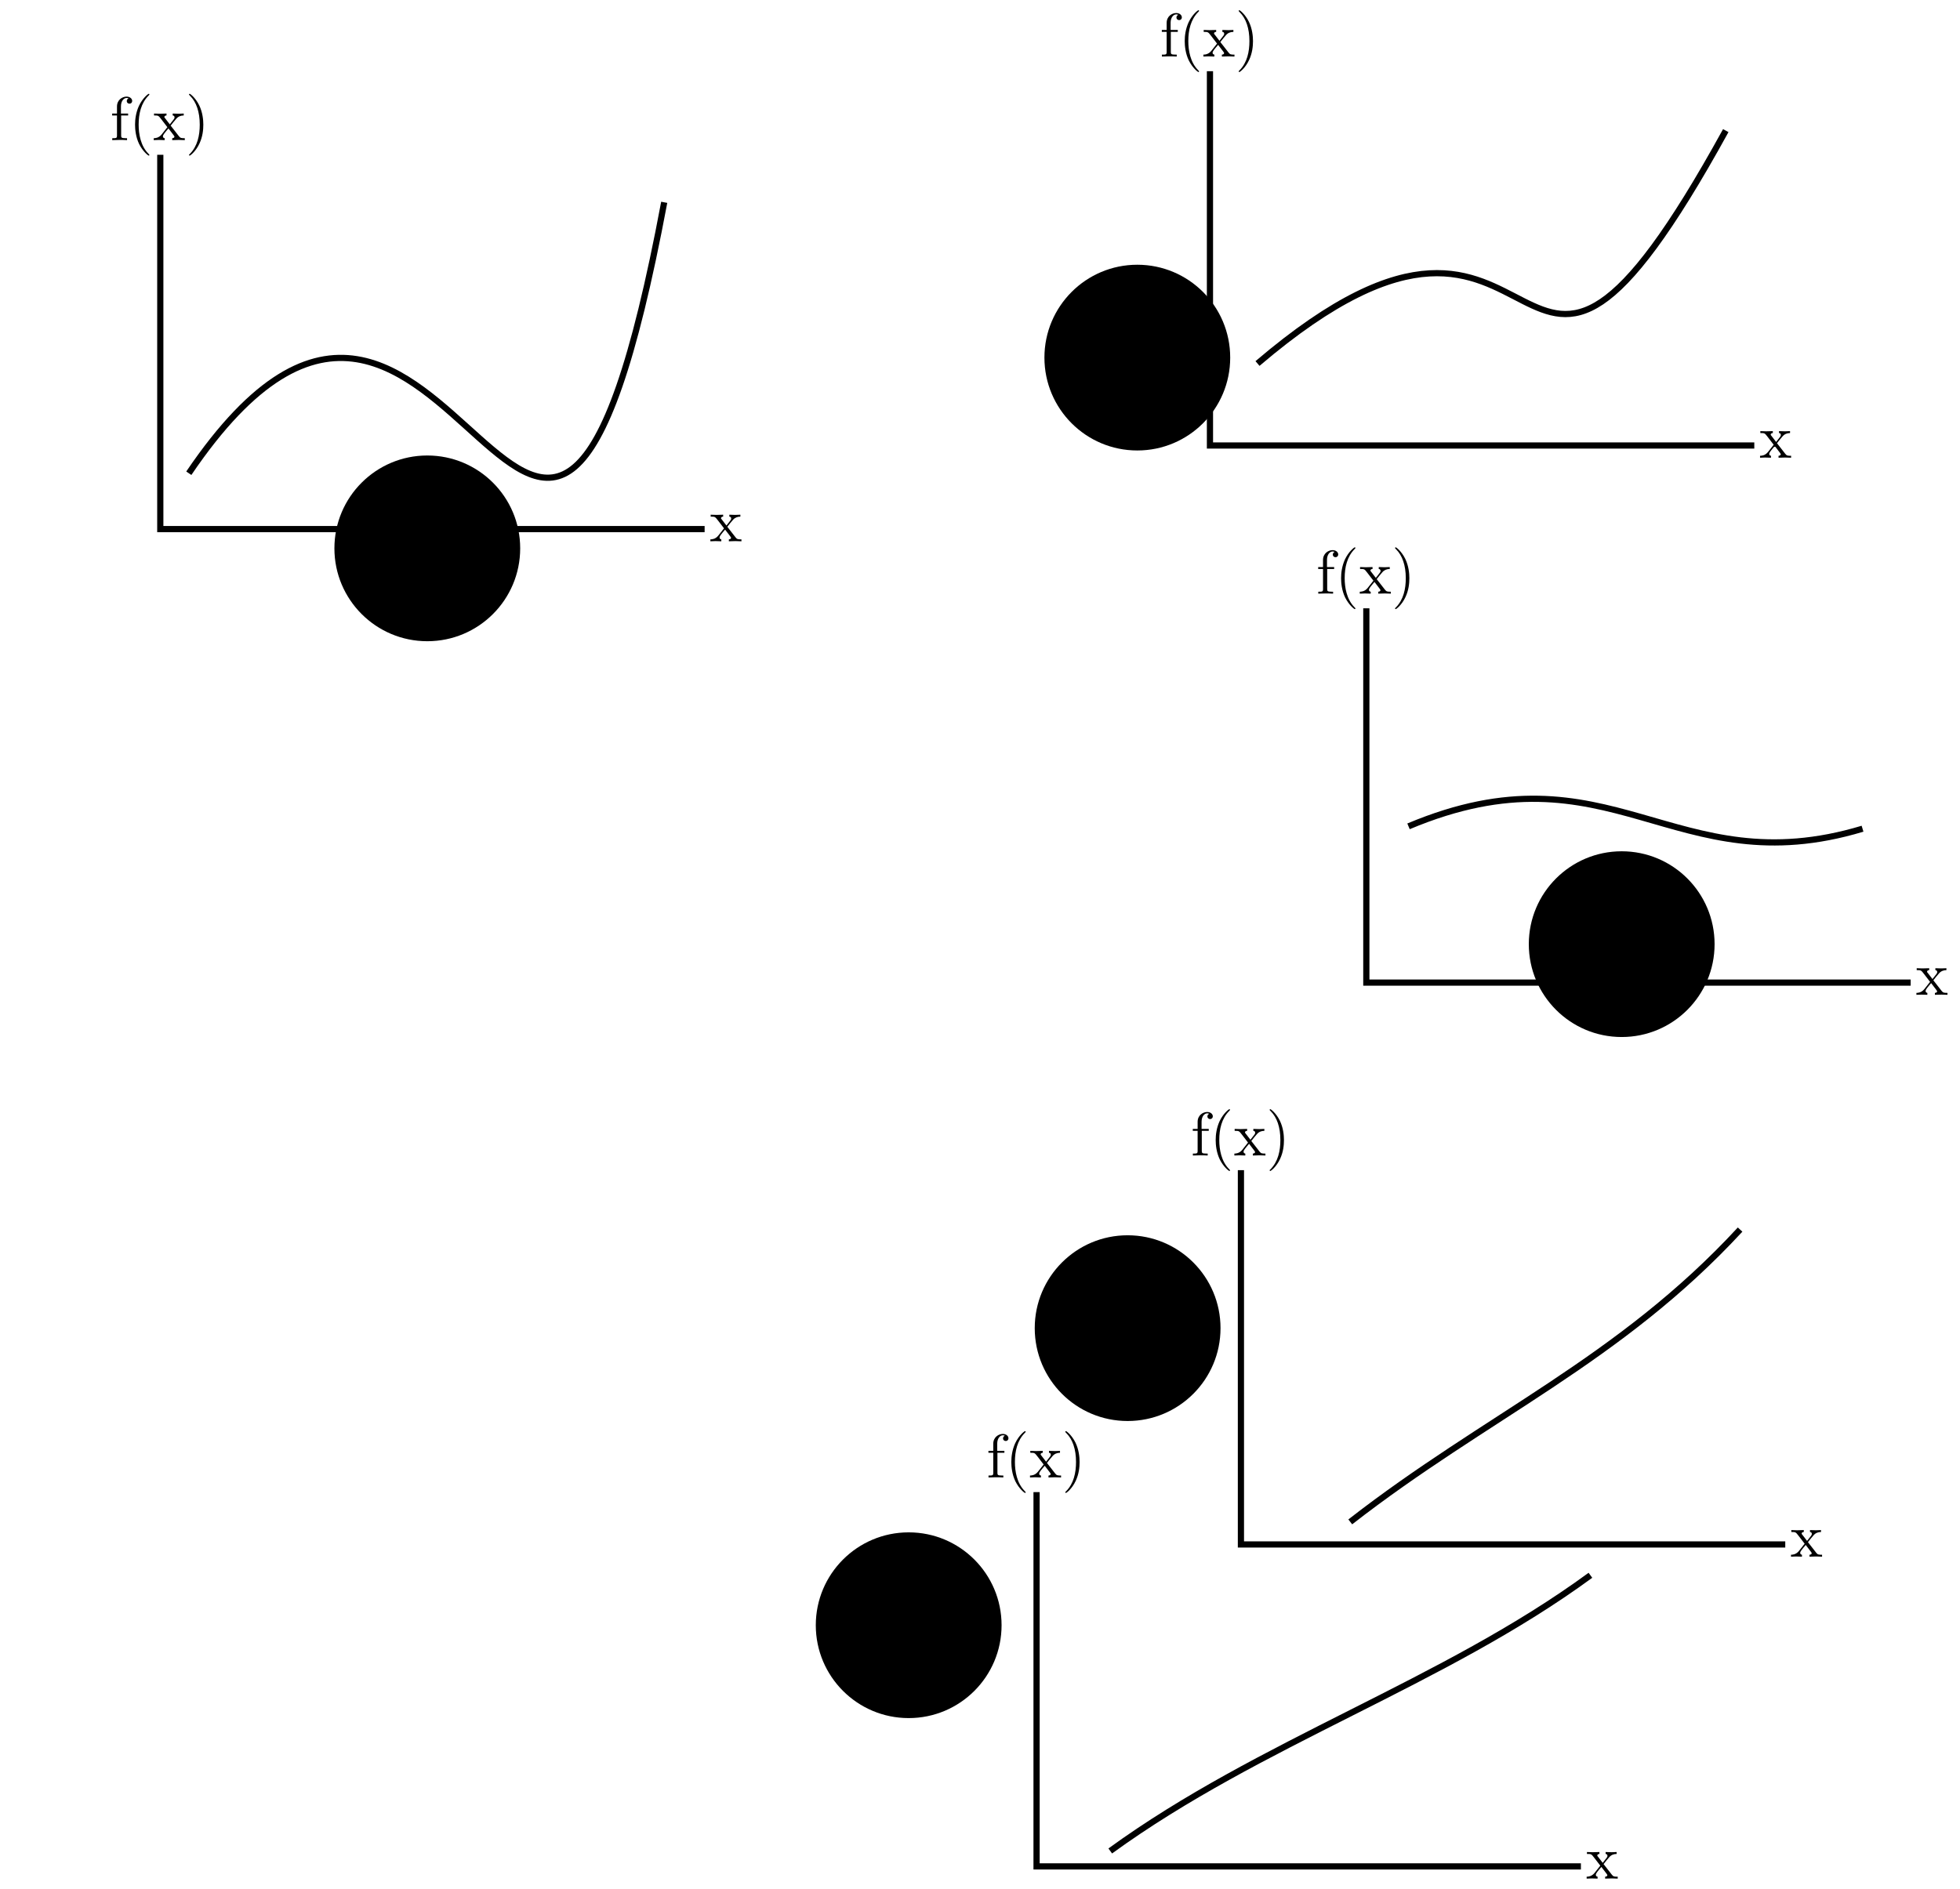
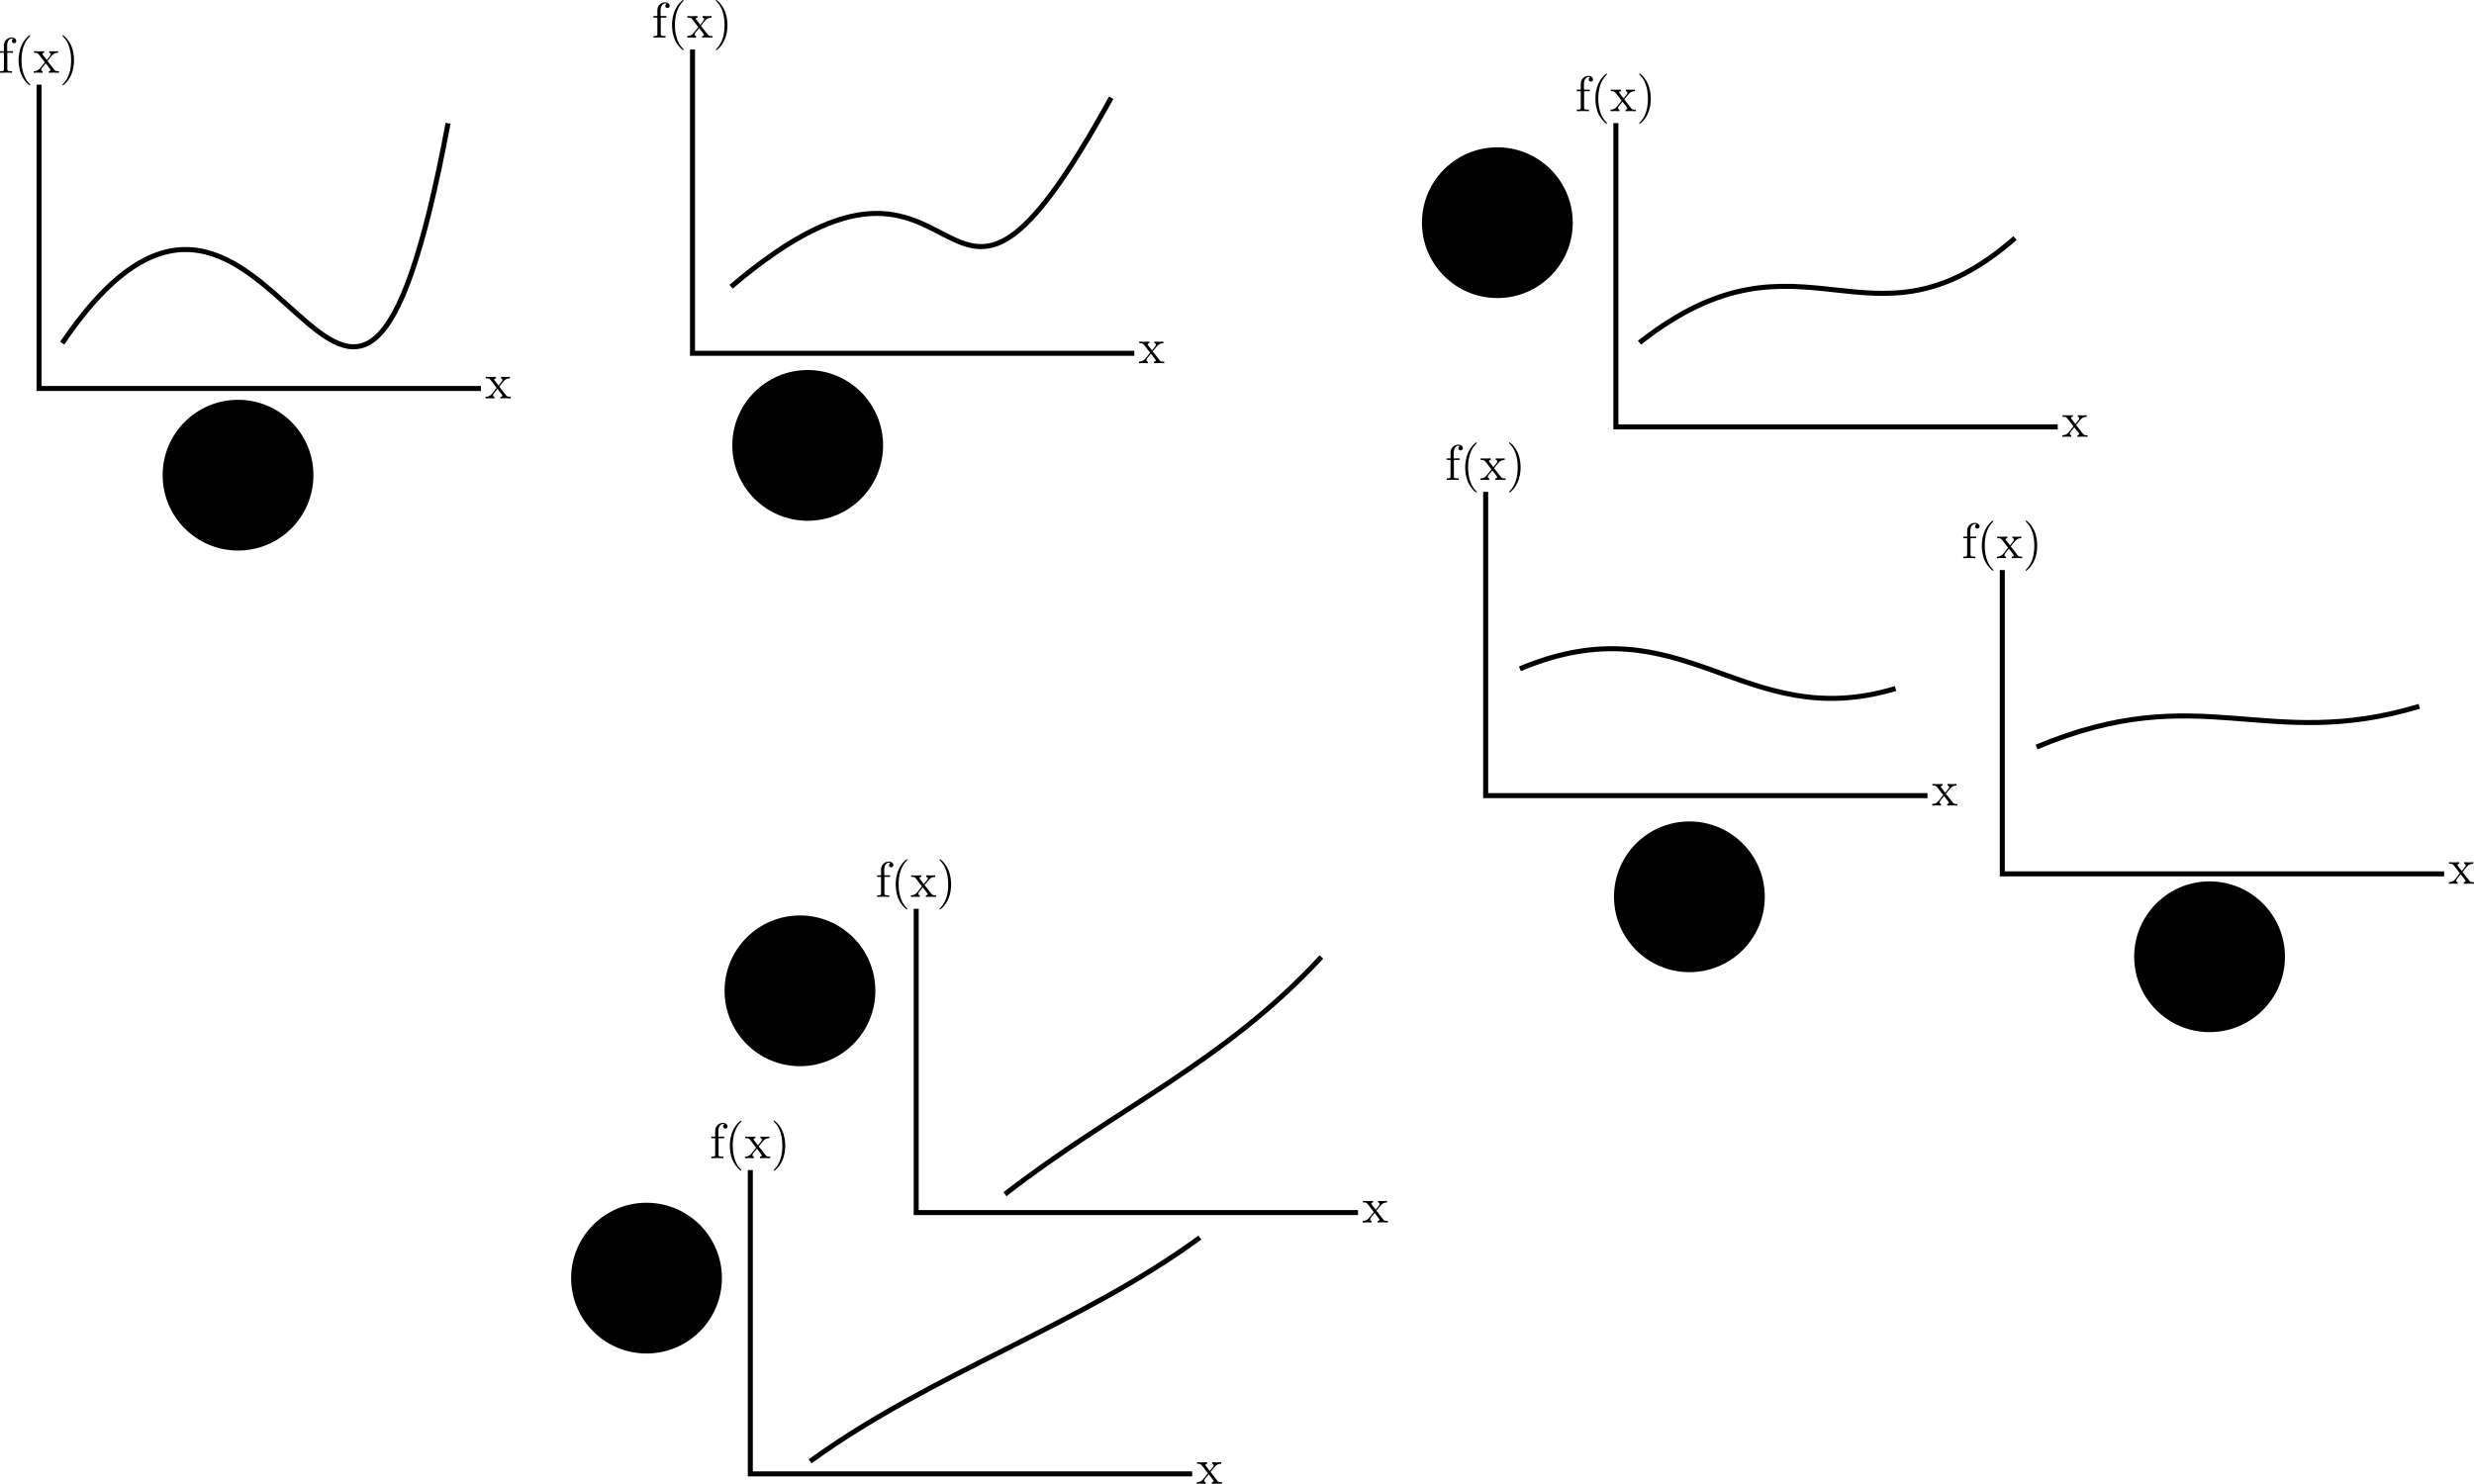
- <svg xmlns="http://www.w3.org/2000/svg" xmlns:xlink="http://www.w3.org/1999/xlink" width="89.323mm" height="86.078mm" viewBox="0 0 316.5 305" id="svg2" version="1.1">
+ <svg xmlns="http://www.w3.org/2000/svg" xmlns:xlink="http://www.w3.org/1999/xlink" width="138.91mm" height="83.334mm" viewBox="0 0 492.2 295.279" id="svg2" version="1.1">
  <defs id="defs4">
    <defs id="defs6417">
      <g id="g6419">
        <symbol style="overflow:visible" overflow="visible" id="textext-6ef2c4d6-0">
          <path style="stroke:none" d="" id="path6422" />
        </symbol>
        <symbol style="overflow:visible" overflow="visible" id="textext-6ef2c4d6-1">
          <path style="stroke:none" d="M 2.859,-2.344 C 3.156,-2.719 3.531,-3.203 3.781,-3.469 4.094,-3.828 4.5,-3.984 4.969,-3.984 l 0,-0.312 c -0.266,0.016 -0.562,0.031 -0.828,0.031 -0.297,0 -0.828,-0.016 -0.953,-0.031 l 0,0.312 c 0.219,0.016 0.297,0.141 0.297,0.312 0,0.156 -0.109,0.281 -0.156,0.344 L 2.719,-2.547 1.938,-3.562 C 1.844,-3.656 1.844,-3.672 1.844,-3.734 c 0,-0.156 0.156,-0.25 0.344,-0.25 l 0,-0.312 c -0.25,0.016 -0.906,0.031 -1.078,0.031 -0.203,0 -0.672,-0.016 -0.938,-0.031 l 0,0.312 c 0.703,0 0.703,0 1.172,0.609 l 0.984,1.281 -0.938,1.188 C 0.922,-0.328 0.328,-0.312 0.125,-0.312 L 0.125,0 c 0.25,-0.016 0.562,-0.031 0.828,-0.031 0.281,0 0.703,0.016 0.938,0.031 l 0,-0.312 c -0.219,-0.031 -0.281,-0.156 -0.281,-0.312 0,-0.219 0.281,-0.547 0.891,-1.266 l 0.766,1 C 3.344,-0.781 3.469,-0.625 3.469,-0.562 c 0,0.094 -0.094,0.25 -0.359,0.25 l 0,0.312 C 3.406,-0.016 3.969,-0.031 4.188,-0.031 c 0.266,0 0.656,0.016 0.953,0.031 l 0,-0.312 c -0.531,0 -0.719,-0.016 -0.938,-0.312 z m 0,0" id="path6425" />
        </symbol>
        <symbol style="overflow:visible" overflow="visible" id="textext-6ef2c4d6-2">
          <path style="stroke:none" d="m 1.75,-4.297 0,-1.156 c 0,-0.875 0.469,-1.359 0.906,-1.359 0.031,0 0.188,0 0.328,0.078 C 2.875,-6.703 2.688,-6.562 2.688,-6.312 c 0,0.219 0.156,0.422 0.438,0.422 0.281,0 0.438,-0.203 0.438,-0.438 0,-0.375 -0.375,-0.703 -0.906,-0.703 -0.688,0 -1.547,0.531 -1.547,1.594 l 0,1.141 -0.781,0 0,0.312 0.781,0 0,3.234 c 0,0.438 -0.109,0.438 -0.766,0.438 l 0,0.312 c 0.391,-0.016 0.859,-0.031 1.125,-0.031 0.406,0 0.875,0 1.266,0.031 l 0,-0.312 -0.203,0 c -0.734,0 -0.75,-0.109 -0.75,-0.469 l 0,-3.203 1.125,0 0,-0.312 z m 0,0" id="path6428" />
        </symbol>
        <symbol style="overflow:visible" overflow="visible" id="textext-6ef2c4d6-3">
          <path style="stroke:none" d="m 3.297,2.391 c 0,-0.031 0,-0.047 -0.172,-0.219 C 1.891,0.922 1.562,-0.969 1.562,-2.5 c 0,-1.734 0.375,-3.469 1.609,-4.703 0.125,-0.125 0.125,-0.141 0.125,-0.172 0,-0.078 -0.031,-0.109 -0.094,-0.109 -0.109,0 -1,0.688 -1.594,1.953 -0.5,1.094 -0.625,2.203 -0.625,3.031 0,0.781 0.109,1.984 0.656,3.125 C 2.25,1.844 3.094,2.5 3.203,2.5 c 0.062,0 0.094,-0.031 0.094,-0.109 z m 0,0" id="path6431" />
        </symbol>
        <symbol style="overflow:visible" overflow="visible" id="textext-6ef2c4d6-4">
          <path style="stroke:none" d="m 2.875,-2.5 c 0,-0.766 -0.109,-1.969 -0.656,-3.109 -0.594,-1.219 -1.453,-1.875 -1.547,-1.875 -0.062,0 -0.109,0.047 -0.109,0.109 0,0.031 0,0.047 0.188,0.234 0.984,0.984 1.547,2.562 1.547,4.641 0,1.719 -0.359,3.469 -1.594,4.719 C 0.562,2.344 0.562,2.359 0.562,2.391 0.562,2.453 0.609,2.5 0.672,2.5 0.766,2.5 1.672,1.812 2.25,0.547 2.766,-0.547 2.875,-1.656 2.875,-2.5 Z m 0,0" id="path6434" />
        </symbol>
      </g>
    </defs>
  </defs>
-   <g transform="translate(19.65482,-107.3367)" id="layer1">
-     <circle r="15" cy="195.905" cx="49.345" id="path4140" style="color:#000000;clip-rule:nonzero;display:inline;overflow:visible;visibility:visible;opacity:1;isolation:auto;mix-blend-mode:normal;color-interpolation:sRGB;color-interpolation-filters:linearRGB;solid-color:#000000;solid-opacity:1;fill:#000000;fill-opacity:1;fill-rule:nonzero;stroke:none;stroke-width:2;stroke-linecap:butt;stroke-linejoin:miter;stroke-miterlimit:4;stroke-dasharray:none;stroke-dashoffset:1.6;stroke-opacity:1;color-rendering:auto;image-rendering:auto;shape-rendering:auto;text-rendering:auto;enable-background:accumulate" />
-     <circle r="15" cy="165.095" cx="163.998" id="path4142" style="color:#000000;clip-rule:nonzero;display:inline;overflow:visible;visibility:visible;opacity:1;isolation:auto;mix-blend-mode:normal;color-interpolation:sRGB;color-interpolation-filters:linearRGB;solid-color:#000000;solid-opacity:1;fill:#000000;fill-opacity:1;fill-rule:nonzero;stroke:none;stroke-width:2;stroke-linecap:butt;stroke-linejoin:miter;stroke-miterlimit:4;stroke-dasharray:none;stroke-dashoffset:1.6;stroke-opacity:1;color-rendering:auto;image-rendering:auto;shape-rendering:auto;text-rendering:auto;enable-background:accumulate" />
+   <g transform="translate(1.545838,-115.4856)" id="layer1">
+     <circle r="15" cy="210.047" cx="45.81" id="path4140" style="color:#000000;clip-rule:nonzero;display:inline;overflow:visible;visibility:visible;opacity:1;isolation:auto;mix-blend-mode:normal;color-interpolation:sRGB;color-interpolation-filters:linearRGB;solid-color:#000000;solid-opacity:1;fill:#000000;fill-opacity:1;fill-rule:nonzero;stroke:none;stroke-width:2;stroke-linecap:butt;stroke-linejoin:miter;stroke-miterlimit:4;stroke-dasharray:none;stroke-dashoffset:1.6;stroke-opacity:1;color-rendering:auto;image-rendering:auto;shape-rendering:auto;text-rendering:auto;enable-background:accumulate" />
+     <circle r="15" cy="204.122" cx="159.146" id="path4142" style="color:#000000;clip-rule:nonzero;display:inline;overflow:visible;visibility:visible;opacity:1;isolation:auto;mix-blend-mode:normal;color-interpolation:sRGB;color-interpolation-filters:linearRGB;solid-color:#000000;solid-opacity:1;fill:#000000;fill-opacity:1;fill-rule:nonzero;stroke:none;stroke-width:2;stroke-linecap:butt;stroke-linejoin:miter;stroke-miterlimit:4;stroke-dasharray:none;stroke-dashoffset:1.6;stroke-opacity:1;color-rendering:auto;image-rendering:auto;shape-rendering:auto;text-rendering:auto;enable-background:accumulate" />
    <circle r="15" cy="369.837" cx="127.079" id="path4144" style="color:#000000;clip-rule:nonzero;display:inline;overflow:visible;visibility:visible;opacity:1;isolation:auto;mix-blend-mode:normal;color-interpolation:sRGB;color-interpolation-filters:linearRGB;solid-color:#000000;solid-opacity:1;fill:#000000;fill-opacity:1;fill-rule:nonzero;stroke:none;stroke-width:2;stroke-linecap:butt;stroke-linejoin:miter;stroke-miterlimit:4;stroke-dasharray:none;stroke-dashoffset:1.6;stroke-opacity:1;color-rendering:auto;image-rendering:auto;shape-rendering:auto;text-rendering:auto;enable-background:accumulate" />
-     <circle r="15" cy="321.854" cx="162.434" id="path4146" style="color:#000000;clip-rule:nonzero;display:inline;overflow:visible;visibility:visible;opacity:1;isolation:auto;mix-blend-mode:normal;color-interpolation:sRGB;color-interpolation-filters:linearRGB;solid-color:#000000;solid-opacity:1;fill:#000000;fill-opacity:1;fill-rule:nonzero;stroke:none;stroke-width:2;stroke-linecap:butt;stroke-linejoin:miter;stroke-miterlimit:4;stroke-dasharray:none;stroke-dashoffset:1.6;stroke-opacity:1;color-rendering:auto;image-rendering:auto;shape-rendering:auto;text-rendering:auto;enable-background:accumulate" />
-     <circle r="15" cy="259.832" cx="242.216" id="path4148" style="color:#000000;clip-rule:nonzero;display:inline;overflow:visible;visibility:visible;opacity:1;isolation:auto;mix-blend-mode:normal;color-interpolation:sRGB;color-interpolation-filters:linearRGB;solid-color:#000000;solid-opacity:1;fill:#000000;fill-opacity:1;fill-rule:nonzero;stroke:none;stroke-width:2;stroke-linecap:butt;stroke-linejoin:miter;stroke-miterlimit:4;stroke-dasharray:none;stroke-dashoffset:1.6;stroke-opacity:1;color-rendering:auto;image-rendering:auto;shape-rendering:auto;text-rendering:auto;enable-background:accumulate" />
-     <g id="g6700" transform="translate(181,-98.99999)" style="stroke-width:1;stroke-miterlimit:4;stroke-dasharray:none">
-       <path style="fill:none;fill-rule:evenodd;stroke:#000000;stroke-width:1;stroke-linecap:butt;stroke-linejoin:miter;stroke-opacity:1;stroke-miterlimit:4;stroke-dasharray:none" d="M 2.406,265.049 C 52.24,222.56 41.861,293.18 78.022,227.433" id="path6383" />
+     <circle r="15" cy="312.662" cx="157.606" id="path4146" style="color:#000000;clip-rule:nonzero;display:inline;overflow:visible;visibility:visible;opacity:1;isolation:auto;mix-blend-mode:normal;color-interpolation:sRGB;color-interpolation-filters:linearRGB;solid-color:#000000;solid-opacity:1;fill:#000000;fill-opacity:1;fill-rule:nonzero;stroke:none;stroke-width:2;stroke-linecap:butt;stroke-linejoin:miter;stroke-miterlimit:4;stroke-dasharray:none;stroke-dashoffset:1.6;stroke-opacity:1;color-rendering:auto;image-rendering:auto;shape-rendering:auto;text-rendering:auto;enable-background:accumulate" />
+     <circle r="15" cy="293.953" cx="334.559" id="path4148" style="color:#000000;clip-rule:nonzero;display:inline;overflow:visible;visibility:visible;opacity:1;isolation:auto;mix-blend-mode:normal;color-interpolation:sRGB;color-interpolation-filters:linearRGB;solid-color:#000000;solid-opacity:1;fill:#000000;fill-opacity:1;fill-rule:nonzero;stroke:none;stroke-width:2;stroke-linecap:butt;stroke-linejoin:miter;stroke-miterlimit:4;stroke-dasharray:none;stroke-dashoffset:1.6;stroke-opacity:1;color-rendering:auto;image-rendering:auto;shape-rendering:auto;text-rendering:auto;enable-background:accumulate" />
+     <g id="g6700" transform="translate(141.5,-92.49999)" style="stroke-width:1;stroke-miterlimit:4;stroke-dasharray:none">
+       <path style="fill:none;fill-rule:evenodd;stroke:#000000;stroke-width:1;stroke-linecap:butt;stroke-linejoin:miter;stroke-miterlimit:4;stroke-dasharray:none;stroke-opacity:1" d="M 2.406,265.049 C 52.24,222.56 41.861,293.18 78.022,227.433" id="path6383" />
      <g id="g6562" style="stroke-width:1;stroke-miterlimit:4;stroke-dasharray:none">
-         <path style="fill:none;fill-rule:evenodd;stroke:#000000;stroke-width:1;stroke-linecap:butt;stroke-linejoin:miter;stroke-opacity:1;stroke-miterlimit:4;stroke-dasharray:none" d="m -5.271,217.837 0,60.455 87.899,0" id="path6564" />
+         <path style="fill:none;fill-rule:evenodd;stroke:#000000;stroke-width:1;stroke-linecap:butt;stroke-linejoin:miter;stroke-miterlimit:4;stroke-dasharray:none;stroke-opacity:1" d="m -5.271,217.837 0,60.455 87.899,0" id="path6564" />
        <g transform="translate(-140,145.5)" style="fill:#000000;fill-opacity:1;stroke-width:1;stroke-miterlimit:4;stroke-dasharray:none" id="g6566">
          <use height="100%" width="100%" xlink:href="#textext-6ef2c4d6-1" x="223.432" y="134.765" id="use6568" style="stroke-width:1;stroke-miterlimit:4;stroke-dasharray:none" />
        </g>
        <g transform="translate(-251.75,68.74999)" style="fill:#000000;fill-opacity:1;stroke-width:1;stroke-miterlimit:4;stroke-dasharray:none" id="g6570">
          <use height="100%" width="100%" xlink:href="#textext-6ef2c4d6-2" x="238.376" y="146.72" id="use6572" style="stroke-width:1;stroke-miterlimit:4;stroke-dasharray:none" />
          <use height="100%" width="100%" xlink:href="#textext-6ef2c4d6-3" x="241.421" y="146.72" id="use6574" style="stroke-width:1;stroke-miterlimit:4;stroke-dasharray:none" />
          <use height="100%" width="100%" xlink:href="#textext-6ef2c4d6-1" x="245.295" y="146.72" id="use6576" style="stroke-width:1;stroke-miterlimit:4;stroke-dasharray:none" />
          <use height="100%" width="100%" xlink:href="#textext-6ef2c4d6-4" x="250.553" y="146.72" id="use6578" style="stroke-width:1;stroke-miterlimit:4;stroke-dasharray:none" />
        </g>
      </g>
    </g>
-     <g id="g6688" transform="translate(11.5,-85.49999)" style="stroke-width:1;stroke-miterlimit:4;stroke-dasharray:none;stroke:#000000;stroke-opacity:1">
-       <path style="fill:none;fill-rule:evenodd;stroke:#000000;stroke-width:1;stroke-linecap:butt;stroke-linejoin:miter;stroke-opacity:1;stroke-miterlimit:4;stroke-dasharray:none" d="M -0.665,269.271 C 41.835,206.519 56.246,331.42 76.103,225.513" id="path6387" />
-       <g id="g6580" style="stroke-width:1;stroke-miterlimit:4;stroke-dasharray:none;stroke:#000000;stroke-opacity:1">
-         <path id="path6582" d="m -5.271,217.837 0,60.455 87.899,0" style="fill:none;fill-rule:evenodd;stroke:#000000;stroke-width:1;stroke-linecap:butt;stroke-linejoin:miter;stroke-opacity:1;stroke-miterlimit:4;stroke-dasharray:none" />
-         <g id="g6584" style="fill:#000000;fill-opacity:1;stroke-width:1;stroke-miterlimit:4;stroke-dasharray:none;stroke:#000000;stroke-opacity:1" transform="translate(-140,145.5)">
-           <use id="use6586" y="134.765" x="223.432" xlink:href="#textext-6ef2c4d6-1" width="100%" height="100%" style="stroke-width:1;stroke-miterlimit:4;stroke-dasharray:none;stroke:#000000;stroke-opacity:1" />
-         </g>
-         <g id="g6588" style="fill:#000000;fill-opacity:1;stroke-width:1;stroke-miterlimit:4;stroke-dasharray:none;stroke:#000000;stroke-opacity:1" transform="translate(-251.75,68.74999)">
-           <use id="use6590" y="146.72" x="238.376" xlink:href="#textext-6ef2c4d6-2" width="100%" height="100%" style="stroke-width:1;stroke-miterlimit:4;stroke-dasharray:none;stroke:#000000;stroke-opacity:1" />
-           <use id="use6592" y="146.72" x="241.421" xlink:href="#textext-6ef2c4d6-3" width="100%" height="100%" style="stroke-width:1;stroke-miterlimit:4;stroke-dasharray:none;stroke:#000000;stroke-opacity:1" />
-           <use id="use6594" y="146.72" x="245.295" xlink:href="#textext-6ef2c4d6-1" width="100%" height="100%" style="stroke-width:1;stroke-miterlimit:4;stroke-dasharray:none;stroke:#000000;stroke-opacity:1" />
-           <use id="use6596" y="146.72" x="250.553" xlink:href="#textext-6ef2c4d6-4" width="100%" height="100%" style="stroke-width:1;stroke-miterlimit:4;stroke-dasharray:none;stroke:#000000;stroke-opacity:1" />
-         </g>
-       </g>
+     <path id="path6387" d="m 10.835,183.771 c 42.5,-62.752 56.911,62.148 76.768,-43.758" style="fill:none;fill-rule:evenodd;stroke:#000000;stroke-width:1;stroke-linecap:butt;stroke-linejoin:miter;stroke-miterlimit:4;stroke-dasharray:none;stroke-opacity:1" />
+     <path id="path6582" d="m 6.229,132.337 0,60.455 87.899,0" style="fill:none;fill-rule:evenodd;stroke:#000000;stroke-width:1;stroke-linecap:butt;stroke-linejoin:miter;stroke-miterlimit:4;stroke-dasharray:none;stroke-opacity:1" />
+     <g id="g6584" style="fill:#000000;fill-opacity:1;stroke:#000000;stroke-width:1;stroke-miterlimit:4;stroke-dasharray:none;stroke-opacity:1" transform="translate(-128.5,59.99999)">
+       <use id="use6586" y="134.765" x="223.432" xlink:href="#textext-6ef2c4d6-1" width="100%" height="100%" style="stroke:#000000;stroke-width:1;stroke-miterlimit:4;stroke-dasharray:none;stroke-opacity:1" />
+     </g>
+     <g id="g6588" style="fill:#000000;fill-opacity:1;stroke:#000000;stroke-width:1;stroke-miterlimit:4;stroke-dasharray:none;stroke-opacity:1" transform="translate(-240.25,-16.75)">
+       <use id="use6590" y="146.72" x="238.376" xlink:href="#textext-6ef2c4d6-2" width="100%" height="100%" style="stroke:#000000;stroke-width:1;stroke-miterlimit:4;stroke-dasharray:none;stroke-opacity:1" />
+       <use id="use6592" y="146.72" x="241.421" xlink:href="#textext-6ef2c4d6-3" width="100%" height="100%" style="stroke:#000000;stroke-width:1;stroke-miterlimit:4;stroke-dasharray:none;stroke-opacity:1" />
+       <use id="use6594" y="146.72" x="245.295" xlink:href="#textext-6ef2c4d6-1" width="100%" height="100%" style="stroke:#000000;stroke-width:1;stroke-miterlimit:4;stroke-dasharray:none;stroke-opacity:1" />
+       <use id="use6596" y="146.72" x="250.553" xlink:href="#textext-6ef2c4d6-4" width="100%" height="100%" style="stroke:#000000;stroke-width:1;stroke-miterlimit:4;stroke-dasharray:none;stroke-opacity:1" />
    </g>
    <g id="g6676" transform="translate(153,130.5)" style="stroke-width:1;stroke-miterlimit:4;stroke-dasharray:none">
-       <path style="fill:none;fill-rule:evenodd;stroke:#000000;stroke-width:1;stroke-linecap:butt;stroke-linejoin:miter;stroke-opacity:1;stroke-miterlimit:4;stroke-dasharray:none" d="M 6.628,275.797 C 30.797,258.23 60.419,248.684 84.164,231.271" id="path6393" />
+       <path style="fill:none;fill-rule:evenodd;stroke:#000000;stroke-width:1;stroke-linecap:butt;stroke-linejoin:miter;stroke-miterlimit:4;stroke-dasharray:none;stroke-opacity:1" d="M 6.628,275.797 C 30.797,258.23 60.419,248.684 84.164,231.271" id="path6393" />
      <g id="g6598" style="stroke-width:1;stroke-miterlimit:4;stroke-dasharray:none">
-         <path style="fill:none;fill-rule:evenodd;stroke:#000000;stroke-width:1;stroke-linecap:butt;stroke-linejoin:miter;stroke-opacity:1;stroke-miterlimit:4;stroke-dasharray:none" d="m -5.271,217.837 0,60.455 87.899,0" id="path6600" />
+         <path style="fill:none;fill-rule:evenodd;stroke:#000000;stroke-width:1;stroke-linecap:butt;stroke-linejoin:miter;stroke-miterlimit:4;stroke-dasharray:none;stroke-opacity:1" d="m -5.271,217.837 0,60.455 87.899,0" id="path6600" />
        <g transform="translate(-140,145.5)" style="fill:#000000;fill-opacity:1;stroke-width:1;stroke-miterlimit:4;stroke-dasharray:none" id="g6602">
          <use height="100%" width="100%" xlink:href="#textext-6ef2c4d6-1" x="223.432" y="134.765" id="use6604" style="stroke-width:1;stroke-miterlimit:4;stroke-dasharray:none" />
        </g>
        <g transform="translate(-251.75,68.74999)" style="fill:#000000;fill-opacity:1;stroke-width:1;stroke-miterlimit:4;stroke-dasharray:none" id="g6606">
          <use height="100%" width="100%" xlink:href="#textext-6ef2c4d6-2" x="238.376" y="146.72" id="use6608" style="stroke-width:1;stroke-miterlimit:4;stroke-dasharray:none" />
          <use height="100%" width="100%" xlink:href="#textext-6ef2c4d6-3" x="241.421" y="146.72" id="use6610" style="stroke-width:1;stroke-miterlimit:4;stroke-dasharray:none" />
          <use height="100%" width="100%" xlink:href="#textext-6ef2c4d6-1" x="245.295" y="146.72" id="use6612" style="stroke-width:1;stroke-miterlimit:4;stroke-dasharray:none" />
          <use height="100%" width="100%" xlink:href="#textext-6ef2c4d6-4" x="250.553" y="146.72" id="use6614" style="stroke-width:1;stroke-miterlimit:4;stroke-dasharray:none" />
        </g>
      </g>
    </g>
    <g id="g6664" transform="translate(186,78.49999)" style="stroke-width:1;stroke-miterlimit:4;stroke-dasharray:none">
-       <path style="fill:none;fill-rule:evenodd;stroke:#000000;stroke-width:1;stroke-linecap:butt;stroke-linejoin:miter;stroke-opacity:1;stroke-miterlimit:4;stroke-dasharray:none" d="m 12.386,274.645 c 21.986,-17.125 43.436,-26.073 62.95,-47.212" id="path6395" />
+       <path style="fill:none;fill-rule:evenodd;stroke:#000000;stroke-width:1;stroke-linecap:butt;stroke-linejoin:miter;stroke-miterlimit:4;stroke-dasharray:none;stroke-opacity:1" d="m 12.386,274.645 c 21.986,-17.125 43.436,-26.073 62.95,-47.212" id="path6395" />
      <g id="g6616" style="stroke-width:1;stroke-miterlimit:4;stroke-dasharray:none">
-         <path id="path6618" d="m -5.271,217.837 0,60.455 87.899,0" style="fill:none;fill-rule:evenodd;stroke:#000000;stroke-width:1;stroke-linecap:butt;stroke-linejoin:miter;stroke-opacity:1;stroke-miterlimit:4;stroke-dasharray:none" />
+         <path id="path6618" d="m -5.271,217.837 0,60.455 87.899,0" style="fill:none;fill-rule:evenodd;stroke:#000000;stroke-width:1;stroke-linecap:butt;stroke-linejoin:miter;stroke-miterlimit:4;stroke-dasharray:none;stroke-opacity:1" />
        <g id="g6620" style="fill:#000000;fill-opacity:1;stroke-width:1;stroke-miterlimit:4;stroke-dasharray:none" transform="translate(-140,145.5)">
          <use id="use6622" y="134.765" x="223.432" xlink:href="#textext-6ef2c4d6-1" width="100%" height="100%" style="stroke-width:1;stroke-miterlimit:4;stroke-dasharray:none" />
        </g>
        <g id="g6624" style="fill:#000000;fill-opacity:1;stroke-width:1;stroke-miterlimit:4;stroke-dasharray:none" transform="translate(-251.75,68.74999)">
          <use id="use6626" y="146.72" x="238.376" xlink:href="#textext-6ef2c4d6-2" width="100%" height="100%" style="stroke-width:1;stroke-miterlimit:4;stroke-dasharray:none" />
          <use id="use6628" y="146.72" x="241.421" xlink:href="#textext-6ef2c4d6-3" width="100%" height="100%" style="stroke-width:1;stroke-miterlimit:4;stroke-dasharray:none" />
          <use id="use6630" y="146.72" x="245.295" xlink:href="#textext-6ef2c4d6-1" width="100%" height="100%" style="stroke-width:1;stroke-miterlimit:4;stroke-dasharray:none" />
          <use id="use6632" y="146.72" x="250.553" xlink:href="#textext-6ef2c4d6-4" width="100%" height="100%" style="stroke-width:1;stroke-miterlimit:4;stroke-dasharray:none" />
        </g>
      </g>
    </g>
-     <g id="g6652" transform="translate(206.25,-12.25)" style="stroke-width:1;stroke-miterlimit:4;stroke-dasharray:none">
-       <path style="fill:none;fill-rule:evenodd;stroke:#000000;stroke-width:1;stroke-linecap:butt;stroke-linejoin:miter;stroke-opacity:1;stroke-miterlimit:4;stroke-dasharray:none" d="m 1.542,253.054 c 32.713,-13.751 42.786,9.586 73.314,0.384" id="path6391" />
+     <g id="g6652" transform="translate(299.3002,-4.471823)" style="stroke-width:1;stroke-miterlimit:4;stroke-dasharray:none">
+       <path style="fill:none;fill-rule:evenodd;stroke:#000000;stroke-width:1;stroke-linecap:butt;stroke-linejoin:miter;stroke-miterlimit:4;stroke-dasharray:none;stroke-opacity:1" d="M 1.542,253.054 C 34.255,239.303 45.742,266.175 76.27,256.973" id="path6391" />
      <g id="g6634" style="stroke-width:1;stroke-miterlimit:4;stroke-dasharray:none">
-         <path style="fill:none;fill-rule:evenodd;stroke:#000000;stroke-width:1;stroke-linecap:butt;stroke-linejoin:miter;stroke-opacity:1;stroke-miterlimit:4;stroke-dasharray:none" d="m -5.271,217.837 0,60.455 87.899,0" id="path6636" />
+         <path style="fill:none;fill-rule:evenodd;stroke:#000000;stroke-width:1;stroke-linecap:butt;stroke-linejoin:miter;stroke-miterlimit:4;stroke-dasharray:none;stroke-opacity:1" d="m -5.271,217.837 0,60.455 87.899,0" id="path6636" />
        <g transform="translate(-140,145.5)" style="fill:#000000;fill-opacity:1;stroke-width:1;stroke-miterlimit:4;stroke-dasharray:none" id="g6638">
          <use height="100%" width="100%" xlink:href="#textext-6ef2c4d6-1" x="223.432" y="134.765" id="use6640" style="stroke-width:1;stroke-miterlimit:4;stroke-dasharray:none" />
        </g>
        <g transform="translate(-251.75,68.74999)" style="fill:#000000;fill-opacity:1;stroke-width:1;stroke-miterlimit:4;stroke-dasharray:none" id="g6642">
          <use height="100%" width="100%" xlink:href="#textext-6ef2c4d6-2" x="238.376" y="146.72" id="use6644" style="stroke-width:1;stroke-miterlimit:4;stroke-dasharray:none" />
          <use height="100%" width="100%" xlink:href="#textext-6ef2c4d6-3" x="241.421" y="146.72" id="use6646" style="stroke-width:1;stroke-miterlimit:4;stroke-dasharray:none" />
          <use height="100%" width="100%" xlink:href="#textext-6ef2c4d6-1" x="245.295" y="146.72" id="use6648" style="stroke-width:1;stroke-miterlimit:4;stroke-dasharray:none" />
          <use height="100%" width="100%" xlink:href="#textext-6ef2c4d6-4" x="250.553" y="146.72" id="use6650" style="stroke-width:1;stroke-miterlimit:4;stroke-dasharray:none" />
        </g>
      </g>
    </g>
+     <circle r="15" cy="159.801" cx="296.352" id="path4148-3" style="color:#000000;clip-rule:nonzero;display:inline;overflow:visible;visibility:visible;opacity:1;isolation:auto;mix-blend-mode:normal;color-interpolation:sRGB;color-interpolation-filters:linearRGB;solid-color:#000000;solid-opacity:1;fill:#000000;fill-opacity:1;fill-rule:nonzero;stroke:none;stroke-width:2;stroke-linecap:butt;stroke-linejoin:miter;stroke-miterlimit:4;stroke-dasharray:none;stroke-dashoffset:1.6;stroke-opacity:1;color-rendering:auto;image-rendering:auto;shape-rendering:auto;text-rendering:auto;enable-background:accumulate" />
+     <g id="g6652-6" transform="translate(325.2031,-77.85376)" style="stroke-width:1;stroke-miterlimit:4;stroke-dasharray:none">
+       <path style="fill:none;fill-rule:evenodd;stroke:#000000;stroke-width:1;stroke-linecap:butt;stroke-linejoin:miter;stroke-miterlimit:4;stroke-dasharray:none;stroke-opacity:1" d="M -0.579,261.539 C 32.134,235.767 45.035,266.175 74.149,240.71" id="path6391-7" />
+       <g id="g6634-5" style="stroke-width:1;stroke-miterlimit:4;stroke-dasharray:none">
+         <path style="fill:none;fill-rule:evenodd;stroke:#000000;stroke-width:1;stroke-linecap:butt;stroke-linejoin:miter;stroke-miterlimit:4;stroke-dasharray:none;stroke-opacity:1" d="m -5.271,217.837 0,60.455 87.899,0" id="path6636-3" />
+         <g transform="translate(-140,145.5)" style="fill:#000000;fill-opacity:1;stroke-width:1;stroke-miterlimit:4;stroke-dasharray:none" id="g6638-5">
+           <use height="100%" width="100%" xlink:href="#textext-6ef2c4d6-1" x="223.432" y="134.765" id="use6640-6" style="stroke-width:1;stroke-miterlimit:4;stroke-dasharray:none" />
+         </g>
+         <g transform="translate(-251.75,68.74999)" style="fill:#000000;fill-opacity:1;stroke-width:1;stroke-miterlimit:4;stroke-dasharray:none" id="g6642-2">
+           <use height="100%" width="100%" xlink:href="#textext-6ef2c4d6-2" x="238.376" y="146.72" id="use6644-9" style="stroke-width:1;stroke-miterlimit:4;stroke-dasharray:none" />
+           <use height="100%" width="100%" xlink:href="#textext-6ef2c4d6-3" x="241.421" y="146.72" id="use6646-1" style="stroke-width:1;stroke-miterlimit:4;stroke-dasharray:none" />
+           <use height="100%" width="100%" xlink:href="#textext-6ef2c4d6-1" x="245.295" y="146.72" id="use6648-2" style="stroke-width:1;stroke-miterlimit:4;stroke-dasharray:none" />
+           <use height="100%" width="100%" xlink:href="#textext-6ef2c4d6-4" x="250.553" y="146.72" id="use6650-7" style="stroke-width:1;stroke-miterlimit:4;stroke-dasharray:none" />
+         </g>
+       </g>
+     </g>
+     <circle r="15" cy="305.885" cx="438.048" id="path4148-0" style="color:#000000;clip-rule:nonzero;display:inline;overflow:visible;visibility:visible;opacity:1;isolation:auto;mix-blend-mode:normal;color-interpolation:sRGB;color-interpolation-filters:linearRGB;solid-color:#000000;solid-opacity:1;fill:#000000;fill-opacity:1;fill-rule:nonzero;stroke:none;stroke-width:2;stroke-linecap:butt;stroke-linejoin:miter;stroke-miterlimit:4;stroke-dasharray:none;stroke-dashoffset:1.6;stroke-opacity:1;color-rendering:auto;image-rendering:auto;shape-rendering:auto;text-rendering:auto;enable-background:accumulate" />
+     <g id="g6652-9" transform="translate(402.0817,11.09597)" style="stroke-width:1;stroke-miterlimit:4;stroke-dasharray:none">
+       <path style="fill:none;fill-rule:evenodd;stroke:#000000;stroke-width:1;stroke-linecap:butt;stroke-linejoin:miter;stroke-miterlimit:4;stroke-dasharray:none;stroke-opacity:1" d="M 1.542,253.054 C 34.255,239.303 47.157,254.154 77.684,244.953" id="path6391-3" />
+       <g id="g6634-6" style="stroke-width:1;stroke-miterlimit:4;stroke-dasharray:none">
+         <path style="fill:none;fill-rule:evenodd;stroke:#000000;stroke-width:1;stroke-linecap:butt;stroke-linejoin:miter;stroke-miterlimit:4;stroke-dasharray:none;stroke-opacity:1" d="m -5.271,217.837 0,60.455 87.899,0" id="path6636-0" />
+         <g transform="translate(-140,145.5)" style="fill:#000000;fill-opacity:1;stroke-width:1;stroke-miterlimit:4;stroke-dasharray:none" id="g6638-6">
+           <use height="100%" width="100%" xlink:href="#textext-6ef2c4d6-1" x="223.432" y="134.765" id="use6640-2" style="stroke-width:1;stroke-miterlimit:4;stroke-dasharray:none" />
+         </g>
+         <g transform="translate(-251.75,68.74999)" style="fill:#000000;fill-opacity:1;stroke-width:1;stroke-miterlimit:4;stroke-dasharray:none" id="g6642-6">
+           <use height="100%" width="100%" xlink:href="#textext-6ef2c4d6-2" x="238.376" y="146.72" id="use6644-1" style="stroke-width:1;stroke-miterlimit:4;stroke-dasharray:none" />
+           <use height="100%" width="100%" xlink:href="#textext-6ef2c4d6-3" x="241.421" y="146.72" id="use6646-8" style="stroke-width:1;stroke-miterlimit:4;stroke-dasharray:none" />
+           <use height="100%" width="100%" xlink:href="#textext-6ef2c4d6-1" x="245.295" y="146.72" id="use6648-7" style="stroke-width:1;stroke-miterlimit:4;stroke-dasharray:none" />
+           <use height="100%" width="100%" xlink:href="#textext-6ef2c4d6-4" x="250.553" y="146.72" id="use6650-9" style="stroke-width:1;stroke-miterlimit:4;stroke-dasharray:none" />
+         </g>
+       </g>
+     </g>
  </g>
</svg>
